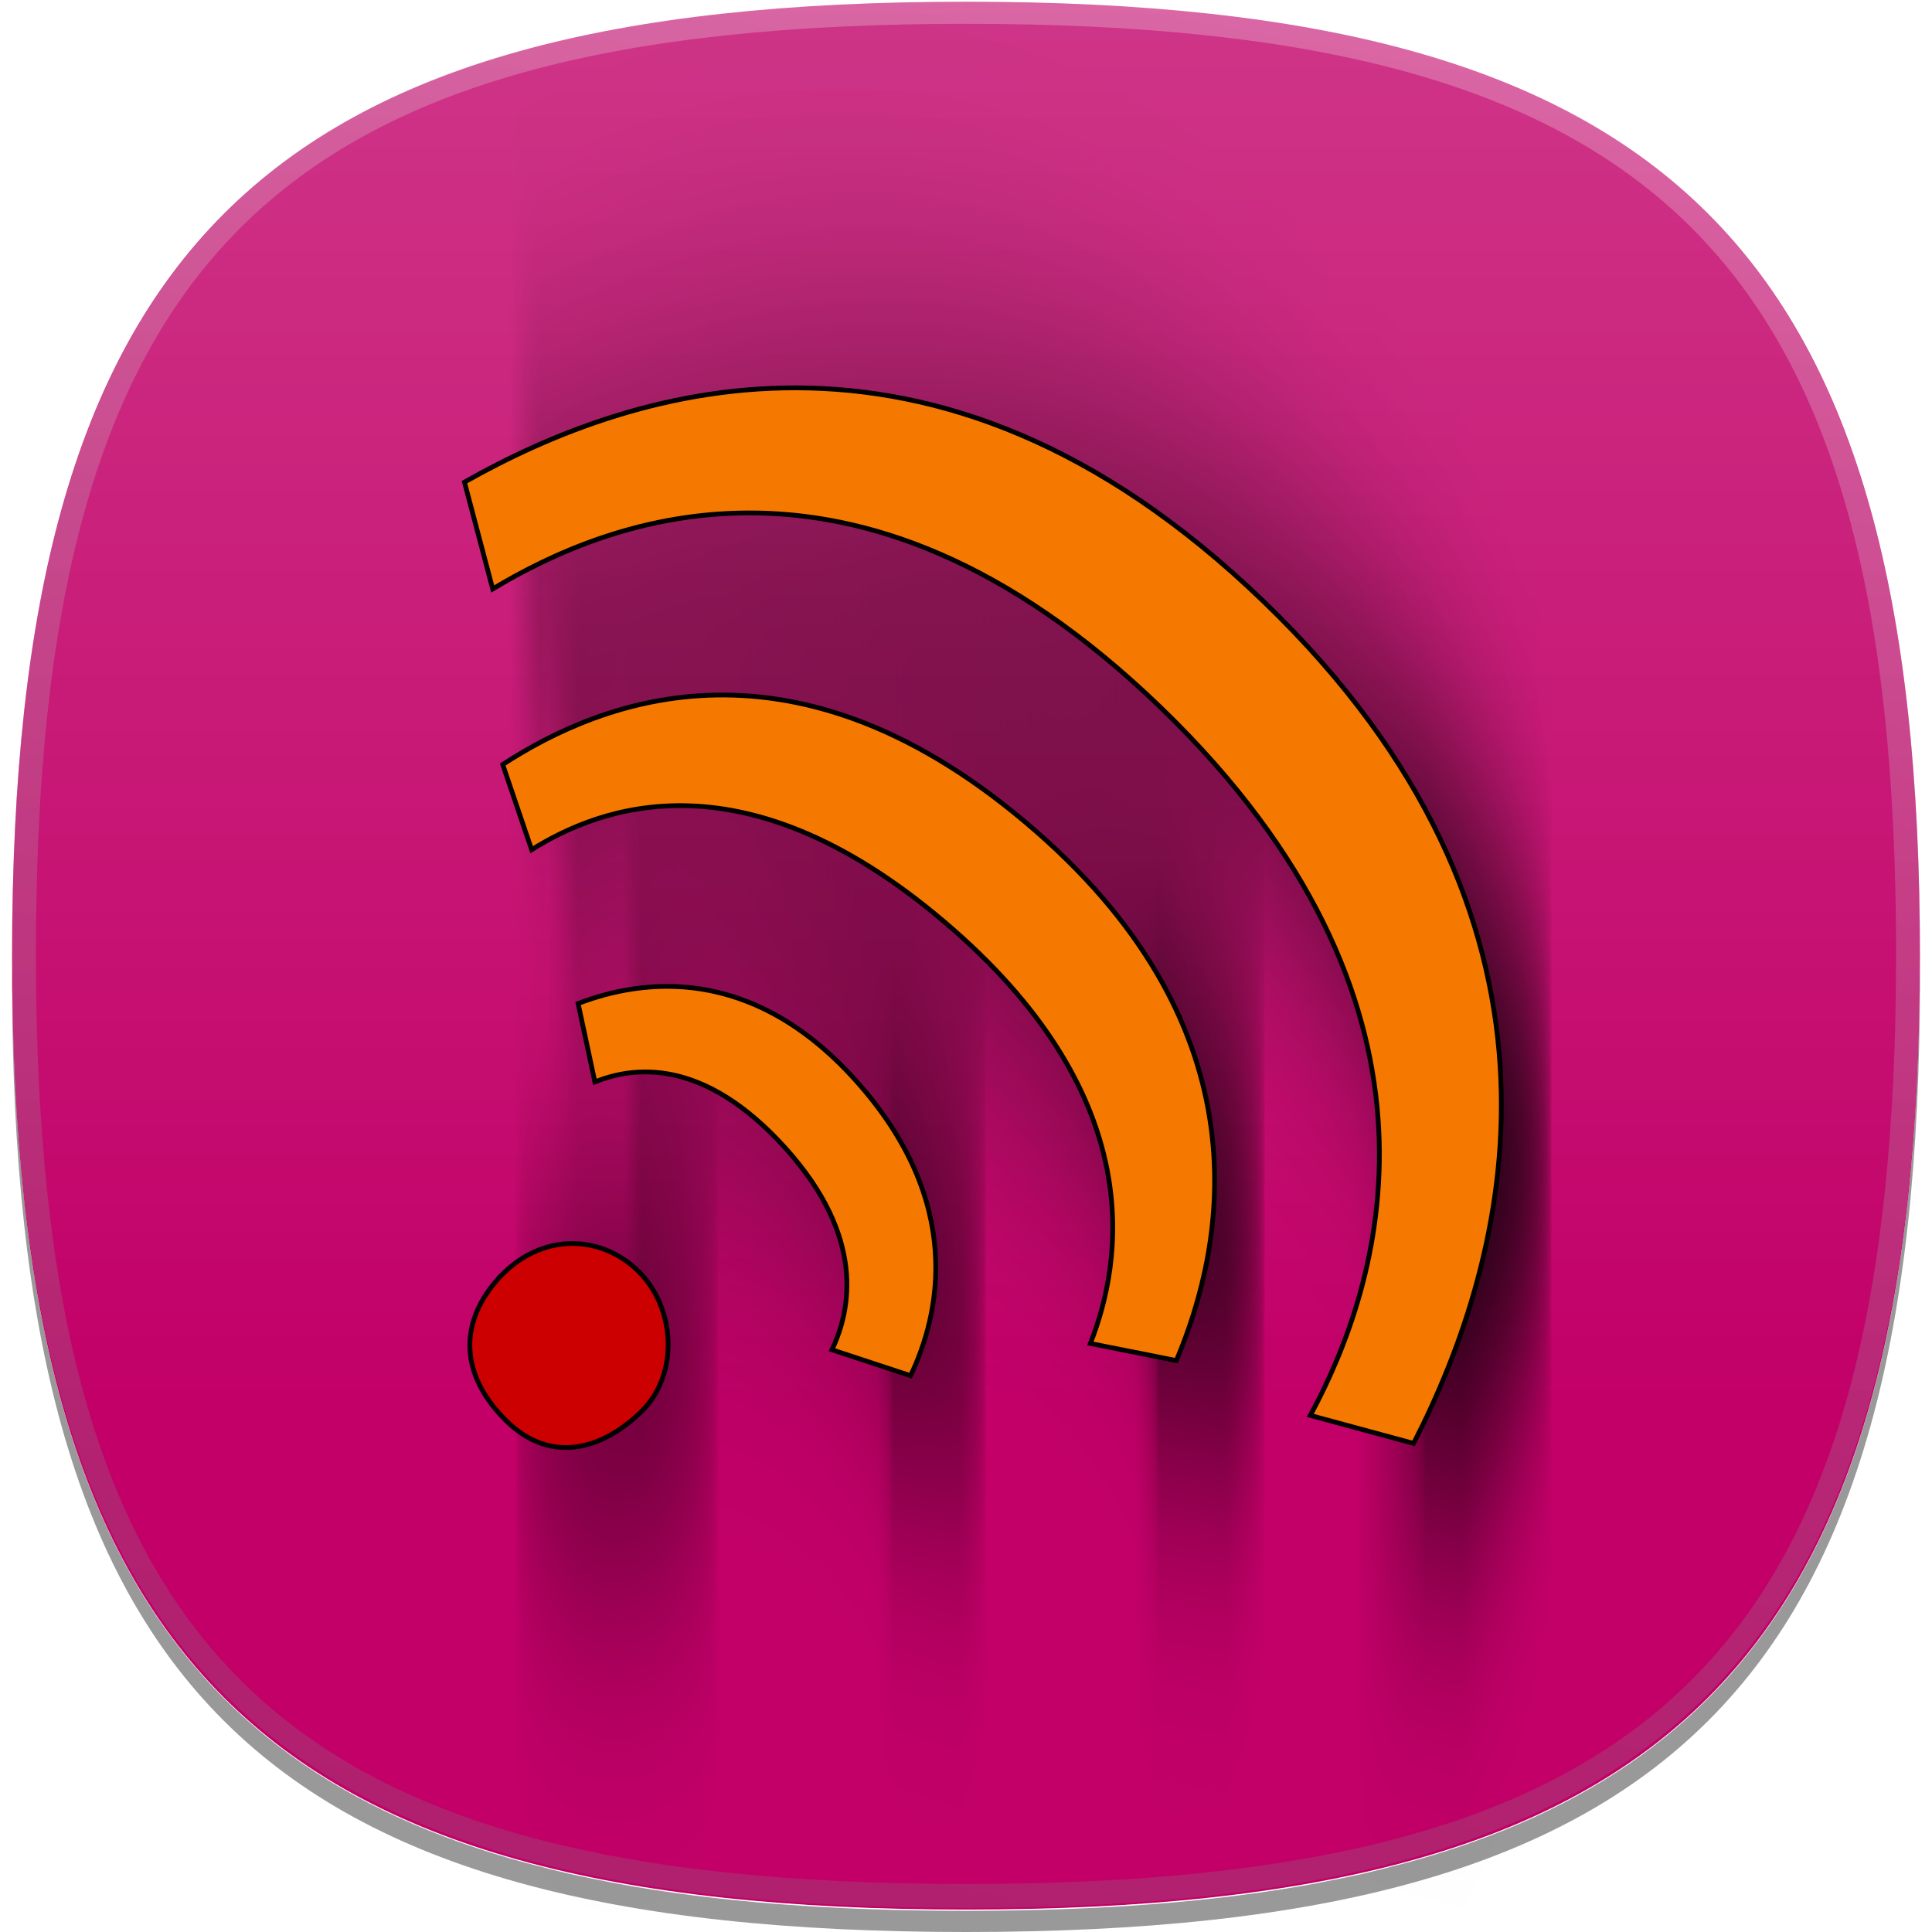
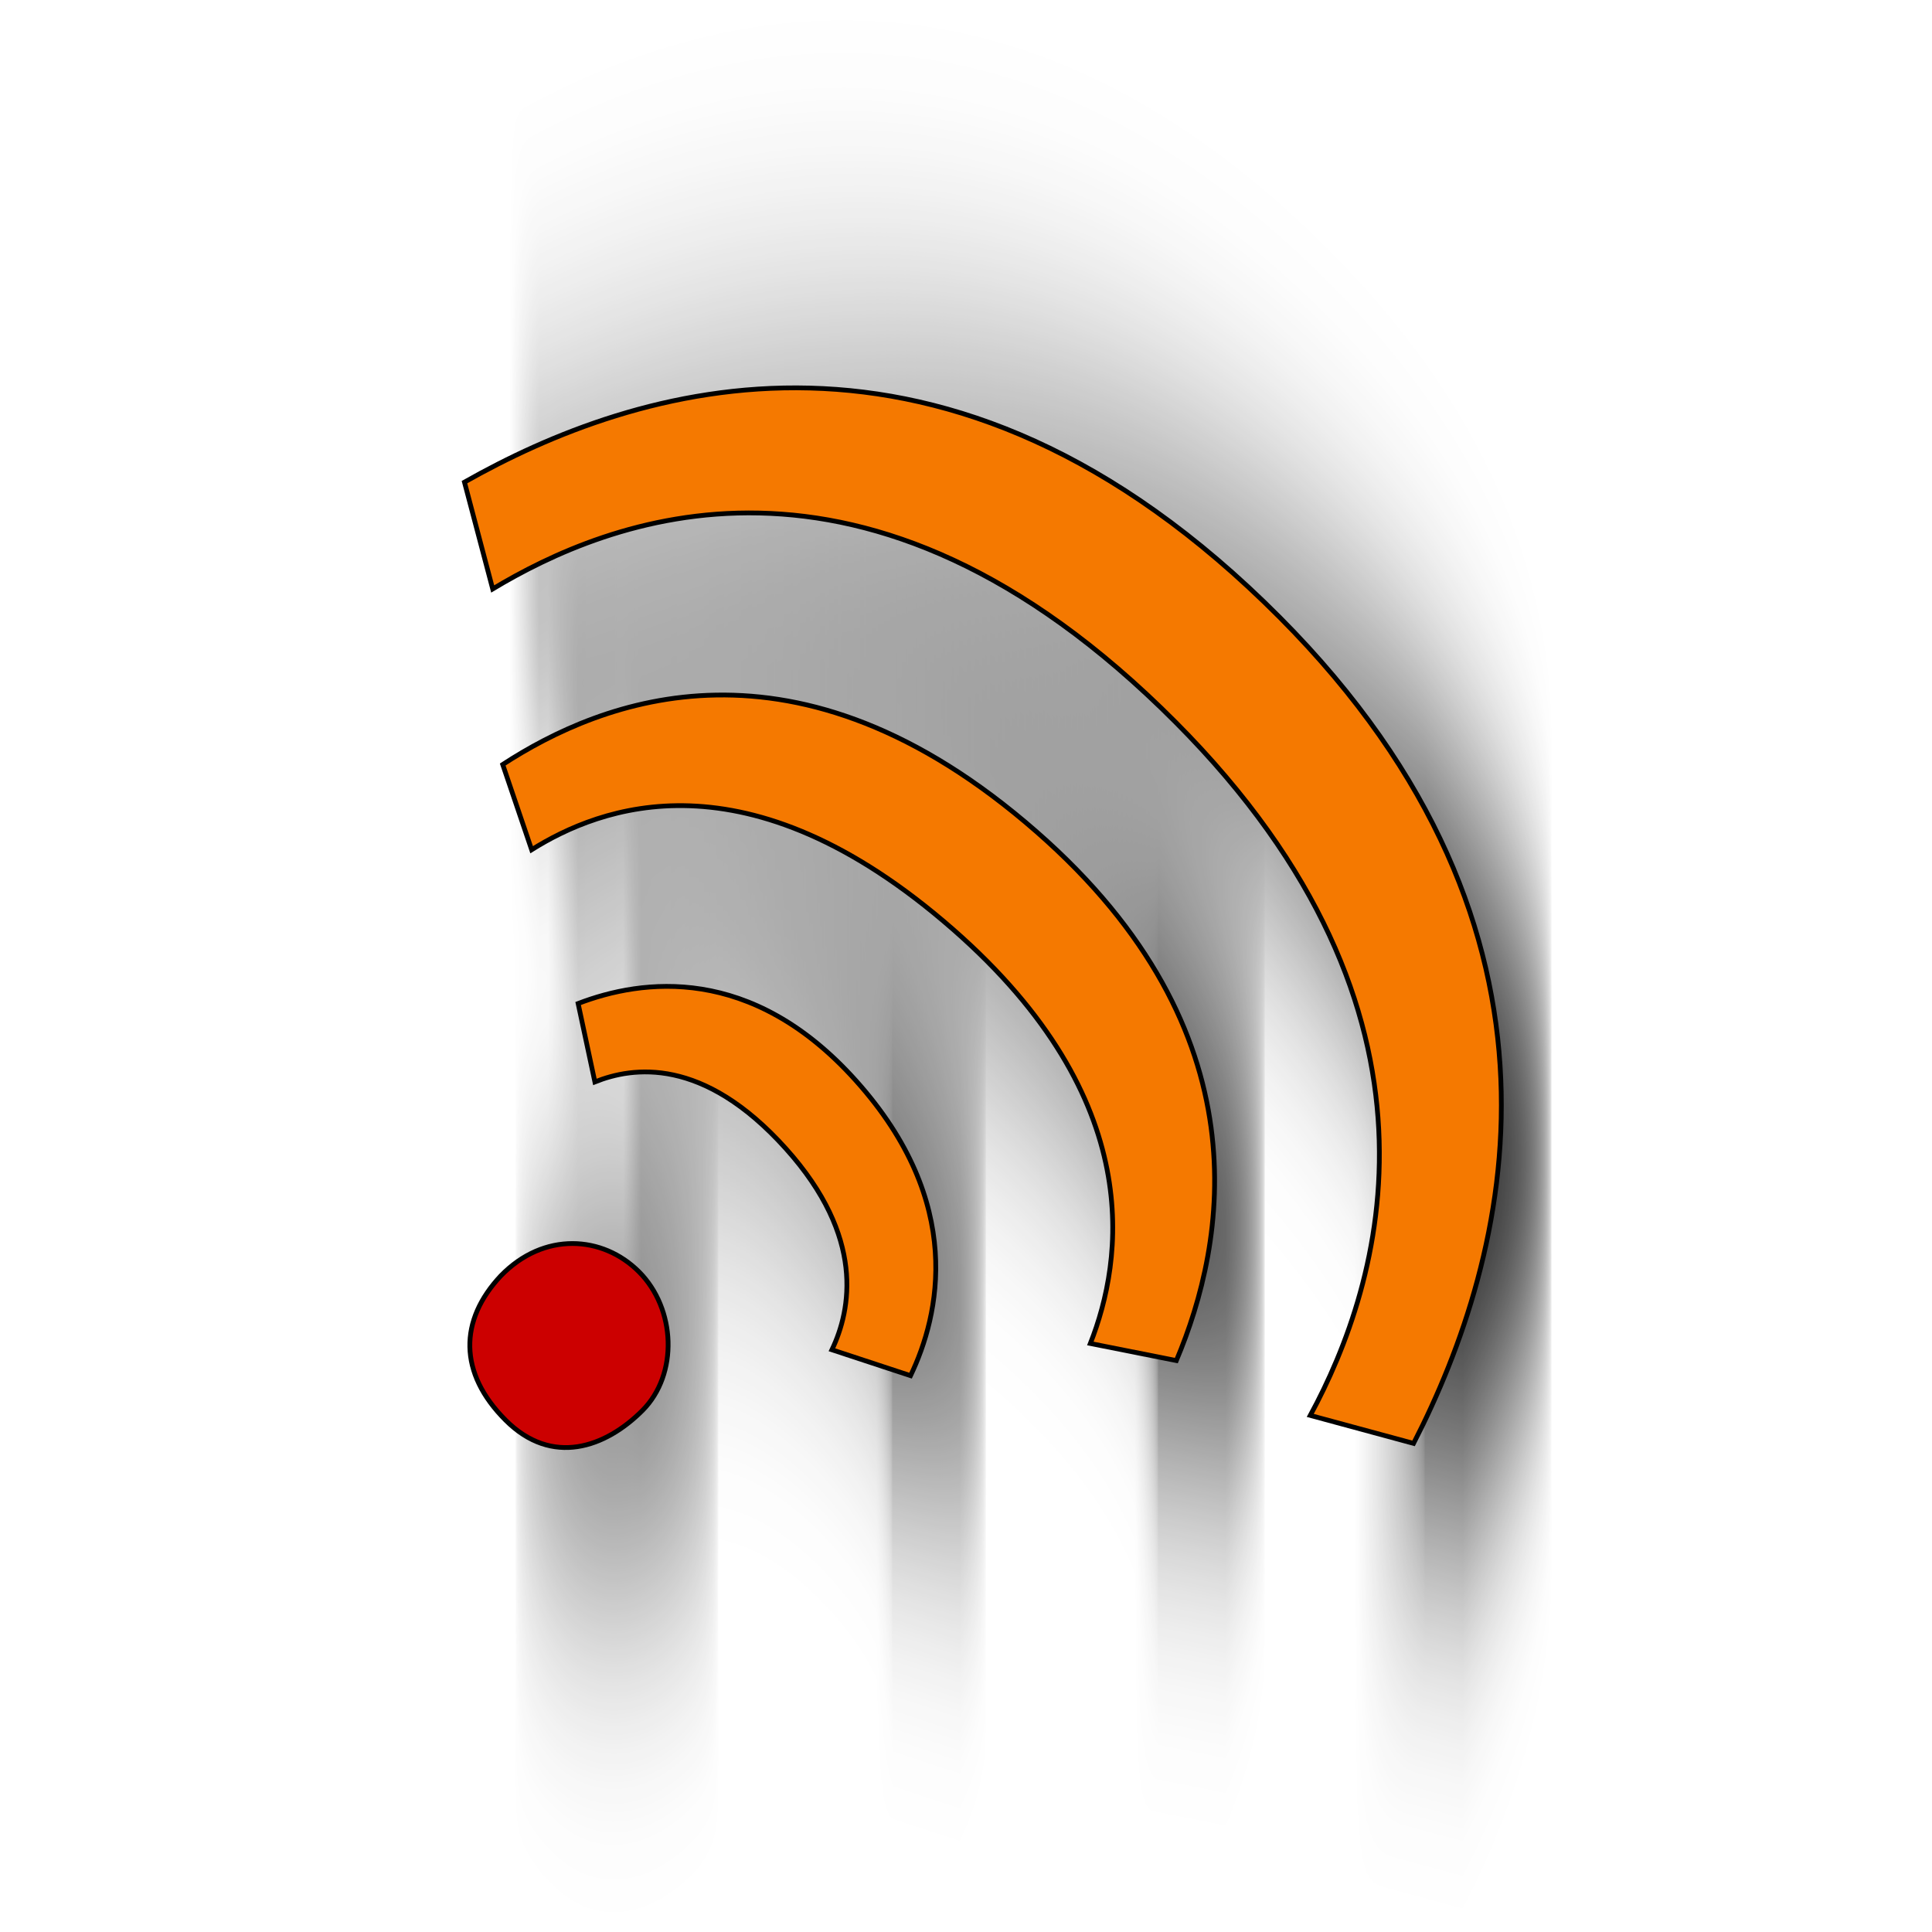
<svg xmlns="http://www.w3.org/2000/svg" version="1.1" id="icon-l-music-layer" x="0px" y="0px" width="80px" height="80px" viewBox="0 0 80 80" style="enable-background:new 0 0 80 80;" xml:space="preserve">
  <defs id="defs34">
-     <filter id="filter4589" x="-0.161" width="1.323" y="-0.071" height="1.142">
-       <feGaussianBlur stdDeviation="4.275" id="feGaussianBlur4591" />
-     </filter>
-     <filter id="filter4626" x="-0.154" width="1.307" y="-0.117" height="1.234">
-       <feGaussianBlur stdDeviation="1.232" id="feGaussianBlur4628" />
-     </filter>
-     <filter id="filter4813" x="-0.344" width="1.687" y="-0.326" height="1.653">
-       <feGaussianBlur stdDeviation="2.792" id="feGaussianBlur4815" />
-     </filter>
    <filter id="filter5077" x="-0.283" width="1.566" y="-0.277" height="1.554">
      <feGaussianBlur stdDeviation="25.645" id="feGaussianBlur5079" />
    </filter>
  </defs>
-   <g id="icon-l-music_1_">
-     <rect style="fill:none;" width="80" height="80" id="rect4" />
-     <path id="_x31__pixel_shadow_9_" style="opacity:0.4;" d="M58.207,77.144c-0.089,0.025-0.182,0.046-0.271,0.069   c-0.497,0.133-1,0.261-1.52,0.38c-0.521,0.116-1.06,0.226-1.604,0.332c-0.112,0.019-0.219,0.045-0.331,0.065   c-4.176,0.773-8.979,1.133-14.479,1.133c-5.503,0-10.305-0.359-14.479-1.133c-0.114-0.021-0.219-0.047-0.33-0.065   c-0.545-0.106-1.085-0.216-1.606-0.332c-0.52-0.119-1.021-0.247-1.519-0.38c-0.09-0.023-0.184-0.044-0.271-0.069   C6.457,72.989,0.592,61.873,0.506,40.098c0,0.163-0.006,0.313-0.006,0.478C0.5,69.838,10.735,80,40.002,80   C69.267,80,79.5,69.838,79.5,40.575c0-0.164-0.002-0.314-0.004-0.478C79.411,61.873,73.545,72.989,58.207,77.144" />
-     <path id="flat_colour_squircle_10_" style="fill:#C20068;" d="M79.5,39.57c0,29.267-10.233,39.501-39.499,39.501   C10.733,79.071,0.5,68.837,0.5,39.57c0-29.264,10.233-39.499,39.501-39.499C69.267,0.071,79.5,10.307,79.5,39.57" />
-     <linearGradient id="shine_top_layer_1_" gradientUnits="userSpaceOnUse" x1="39.999" y1="0" x2="39.999" y2="79.001">
-       <stop offset="0" style="stop-color:#FFFFFF" id="stop9" />
-       <stop offset="0.736" style="stop-color:#FFFFFF;stop-opacity:0" id="stop11" />
-     </linearGradient>
-     <path id="shine_top_layer_11_" style="opacity:0.21;fill:url(#shine_top_layer_1_);" d="M79.5,39.5C79.5,68.766,69.267,79,40,79   C10.736,79,0.5,68.766,0.5,39.5S10.736,0,40,0C69.267,0,79.5,10.234,79.5,39.5z" />
-     <linearGradient id="top_edge_highlight_1_" gradientUnits="userSpaceOnUse" x1="47.711" y1="-0.17" x2="32.289" y2="79.17">
-       <stop offset="0" style="stop-color:#FFFFFF" id="stop15" />
-       <stop offset="0.112" style="stop-color:#EBEBEB" id="stop17" />
-       <stop offset="0.397" style="stop-color:#BDBDBD" id="stop19" />
-       <stop offset="0.65" style="stop-color:#9B9B9B" id="stop21" />
-       <stop offset="0.86" style="stop-color:#878787" id="stop23" />
-       <stop offset="1" style="stop-color:#808080" id="stop25" />
-     </linearGradient>
-     <path id="top_edge_highlight_9_" style="opacity:0.25;fill:url(#top_edge_highlight_1_);" d="M40.001,79   C10.837,79,0.5,68.664,0.5,39.498C0.5,10.336,10.837,0,40.001,0C69.164,0,79.5,10.336,79.5,39.498C79.5,68.664,69.164,79,40.001,79   L40.001,79z M40.001,0.986c-28.795,0-38.514,9.718-38.514,38.512c0,28.796,9.719,38.514,38.514,38.514   c28.794,0,38.512-9.718,38.512-38.514C78.513,10.704,68.795,0.986,40.001,0.986L40.001,0.986z" />
-   </g>
  <g id="g5041-7" transform="matrix(0.1395589,0.1395589,-0.1395589,0.1395589,37.36946,35.39687)" style="opacity:0.827;fill:#000000;fill-opacity:1;stroke:#000000;stroke-opacity:1;filter:url(#filter5077)">
    <path style="font-size:64px;font-style:normal;font-variant:normal;font-weight:normal;font-stretch:normal;text-align:start;line-height:100%;writing-mode:lr-tb;text-anchor:start;fill:#000000;fill-opacity:1;stroke:#000000;stroke-opacity:1;font-family:HVD Comic Serif Pro;-inkscape-font-specification:HVD Comic Serif Pro" id="path11261-0" d="M 35.025,-91.107 C -64.348,-91.314 -95.092,-29.38 -105.945,9.78 l 20.036,11.659 c 6.674,-26.711 28.531,-81.736 121.072,-81.544 86.523,0.18 113.917,52.85 122.825,82.861 l 19.476,-11.172 C 163.932,-30.524 128.646,-90.913 35.025,-91.107 z" />
    <path style="font-size:64px;font-style:normal;font-variant:normal;font-weight:normal;font-stretch:normal;text-align:start;line-height:100%;writing-mode:lr-tb;text-anchor:start;fill:#000000;fill-opacity:1;stroke:#000000;stroke-opacity:1;font-family:HVD Comic Serif Pro;-inkscape-font-specification:HVD Comic Serif Pro" id="path11263-8" d="m 30.838,-23.227 c -67.066,4.458 -84.095,45.104 -89.22,69.223 l 16.937,8.351 C -37.688,38.06 -24.661,7.471 32.895,3.645 87.15,0.038 107.25,27.599 114.69,44.712 l 15.296,-10.223 C 119.856,9.536 94.441,-27.455 30.838,-23.227 z" />
    <path style="font-size:64px;font-style:normal;font-variant:normal;font-weight:normal;font-stretch:normal;text-align:start;line-height:100%;writing-mode:lr-tb;text-anchor:start;fill:#000000;fill-opacity:1;stroke:#000000;stroke-opacity:1;font-family:HVD Comic Serif Pro;-inkscape-font-specification:HVD Comic Serif Pro" id="path11265-2" d="m 40.869,40.492 c -32.806,-1.765 -46.775,16.679 -52.603,29.773 l 14.118,9.147 c 3.356,-7.849 12.214,-19.838 38.262,-18.437 24.894,1.339 33.536,14.231 36.641,23.008 l 15.505,-7.824 c -4.678,-13.256 -17.453,-33.813 -51.923,-35.667 z" />
    <path style="font-size:93.886px;font-style:normal;font-variant:normal;font-weight:normal;font-stretch:normal;text-align:start;line-height:125%;writing-mode:lr-tb;text-anchor:start;fill:#000000;fill-opacity:1;stroke:#000000;stroke-opacity:1;font-family:HVD Comic Serif Pro;-inkscape-font-specification:HVD Comic Serif Pro" id="path11271-0" d="m 37.08,101.037 c -10.755,0 -20.089,8.117 -19.887,21.104 0.406,12.784 8.117,20.698 22.119,20.698 13.799,0 18.872,-10.755 18.872,-21.713 0,-10.755 -10.146,-20.089 -21.104,-20.089" />
  </g>
  <g id="g5041" transform="matrix(0.1395589,0.1395589,-0.1395589,0.1395589,35.38279,33.38464)" style="stroke:#000000;stroke-opacity:1">
    <path style="font-size:64px;font-style:normal;font-variant:normal;font-weight:normal;font-stretch:normal;text-align:start;line-height:100%;writing-mode:lr-tb;text-anchor:start;fill:#f57900;fill-opacity:1;stroke:#000000;stroke-opacity:1;font-family:HVD Comic Serif Pro;-inkscape-font-specification:HVD Comic Serif Pro" id="path11261" d="M 35.025,-91.107 C -64.348,-91.314 -95.092,-29.38 -105.945,9.78 l 20.036,11.659 c 6.674,-26.711 28.531,-81.736 121.072,-81.544 86.523,0.18 113.917,52.85 122.825,82.861 l 19.476,-11.172 C 163.932,-30.524 128.646,-90.913 35.025,-91.107 z" />
    <path style="font-size:64px;font-style:normal;font-variant:normal;font-weight:normal;font-stretch:normal;text-align:start;line-height:100%;writing-mode:lr-tb;text-anchor:start;fill:#f57900;fill-opacity:1;stroke:#000000;stroke-opacity:1;font-family:HVD Comic Serif Pro;-inkscape-font-specification:HVD Comic Serif Pro" id="path11263" d="m 30.838,-23.227 c -67.066,4.458 -84.095,45.104 -89.22,69.223 l 16.937,8.351 C -37.688,38.06 -24.661,7.471 32.895,3.645 87.15,0.038 107.25,27.599 114.69,44.712 l 15.296,-10.223 C 119.856,9.536 94.441,-27.455 30.838,-23.227 z" />
    <path style="font-size:64px;font-style:normal;font-variant:normal;font-weight:normal;font-stretch:normal;text-align:start;line-height:100%;writing-mode:lr-tb;text-anchor:start;fill:#f57900;fill-opacity:1;stroke:#000000;stroke-opacity:1;font-family:HVD Comic Serif Pro;-inkscape-font-specification:HVD Comic Serif Pro" id="path11265" d="m 40.869,40.492 c -32.806,-1.765 -46.775,16.679 -52.603,29.773 l 14.118,9.147 c 3.356,-7.849 12.214,-19.838 38.262,-18.437 24.894,1.339 33.536,14.231 36.641,23.008 l 15.505,-7.824 c -4.678,-13.256 -17.453,-33.813 -51.923,-35.667 z" />
    <path style="font-size:93.886px;font-style:normal;font-variant:normal;font-weight:normal;font-stretch:normal;text-align:start;line-height:125%;writing-mode:lr-tb;text-anchor:start;fill:#cc0000;fill-opacity:1;stroke:#000000;stroke-opacity:1;font-family:HVD Comic Serif Pro;-inkscape-font-specification:HVD Comic Serif Pro" id="path11271" d="m 37.08,101.037 c -10.755,0 -20.089,8.117 -19.887,21.104 0.406,12.784 8.117,20.698 22.119,20.698 13.799,0 18.872,-10.755 18.872,-21.713 0,-10.755 -10.146,-20.089 -21.104,-20.089" />
  </g>
</svg>
